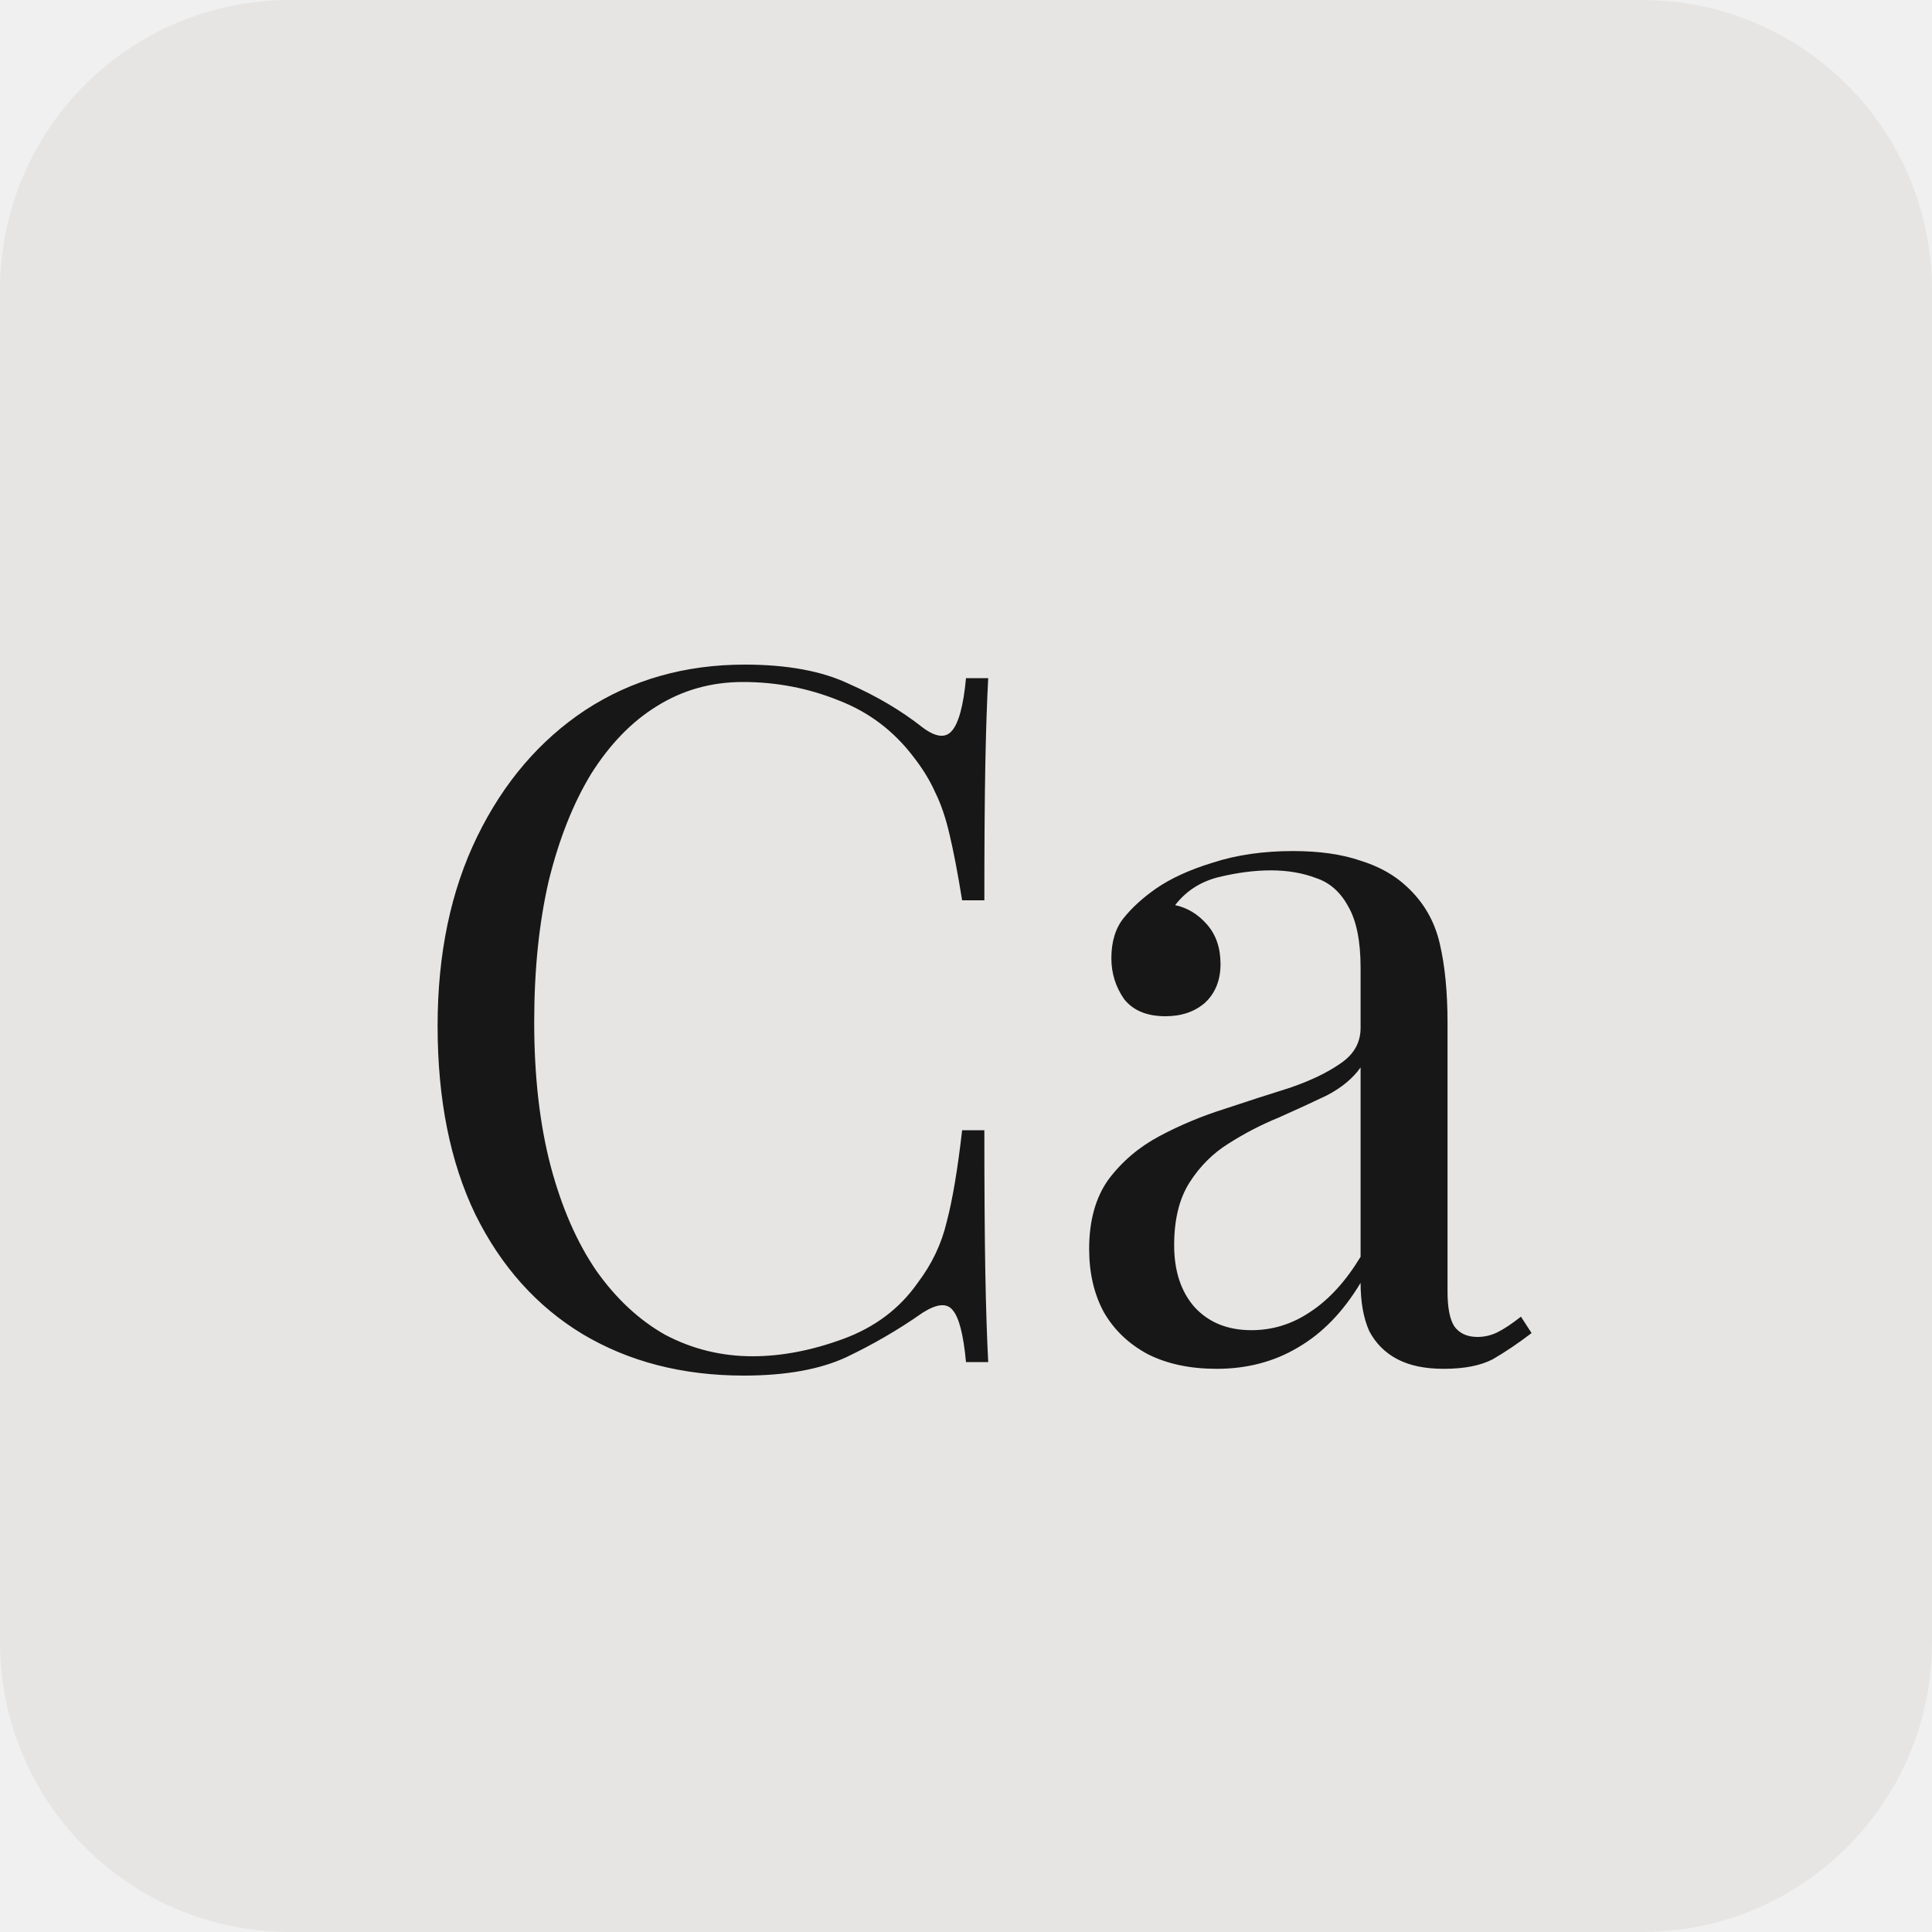
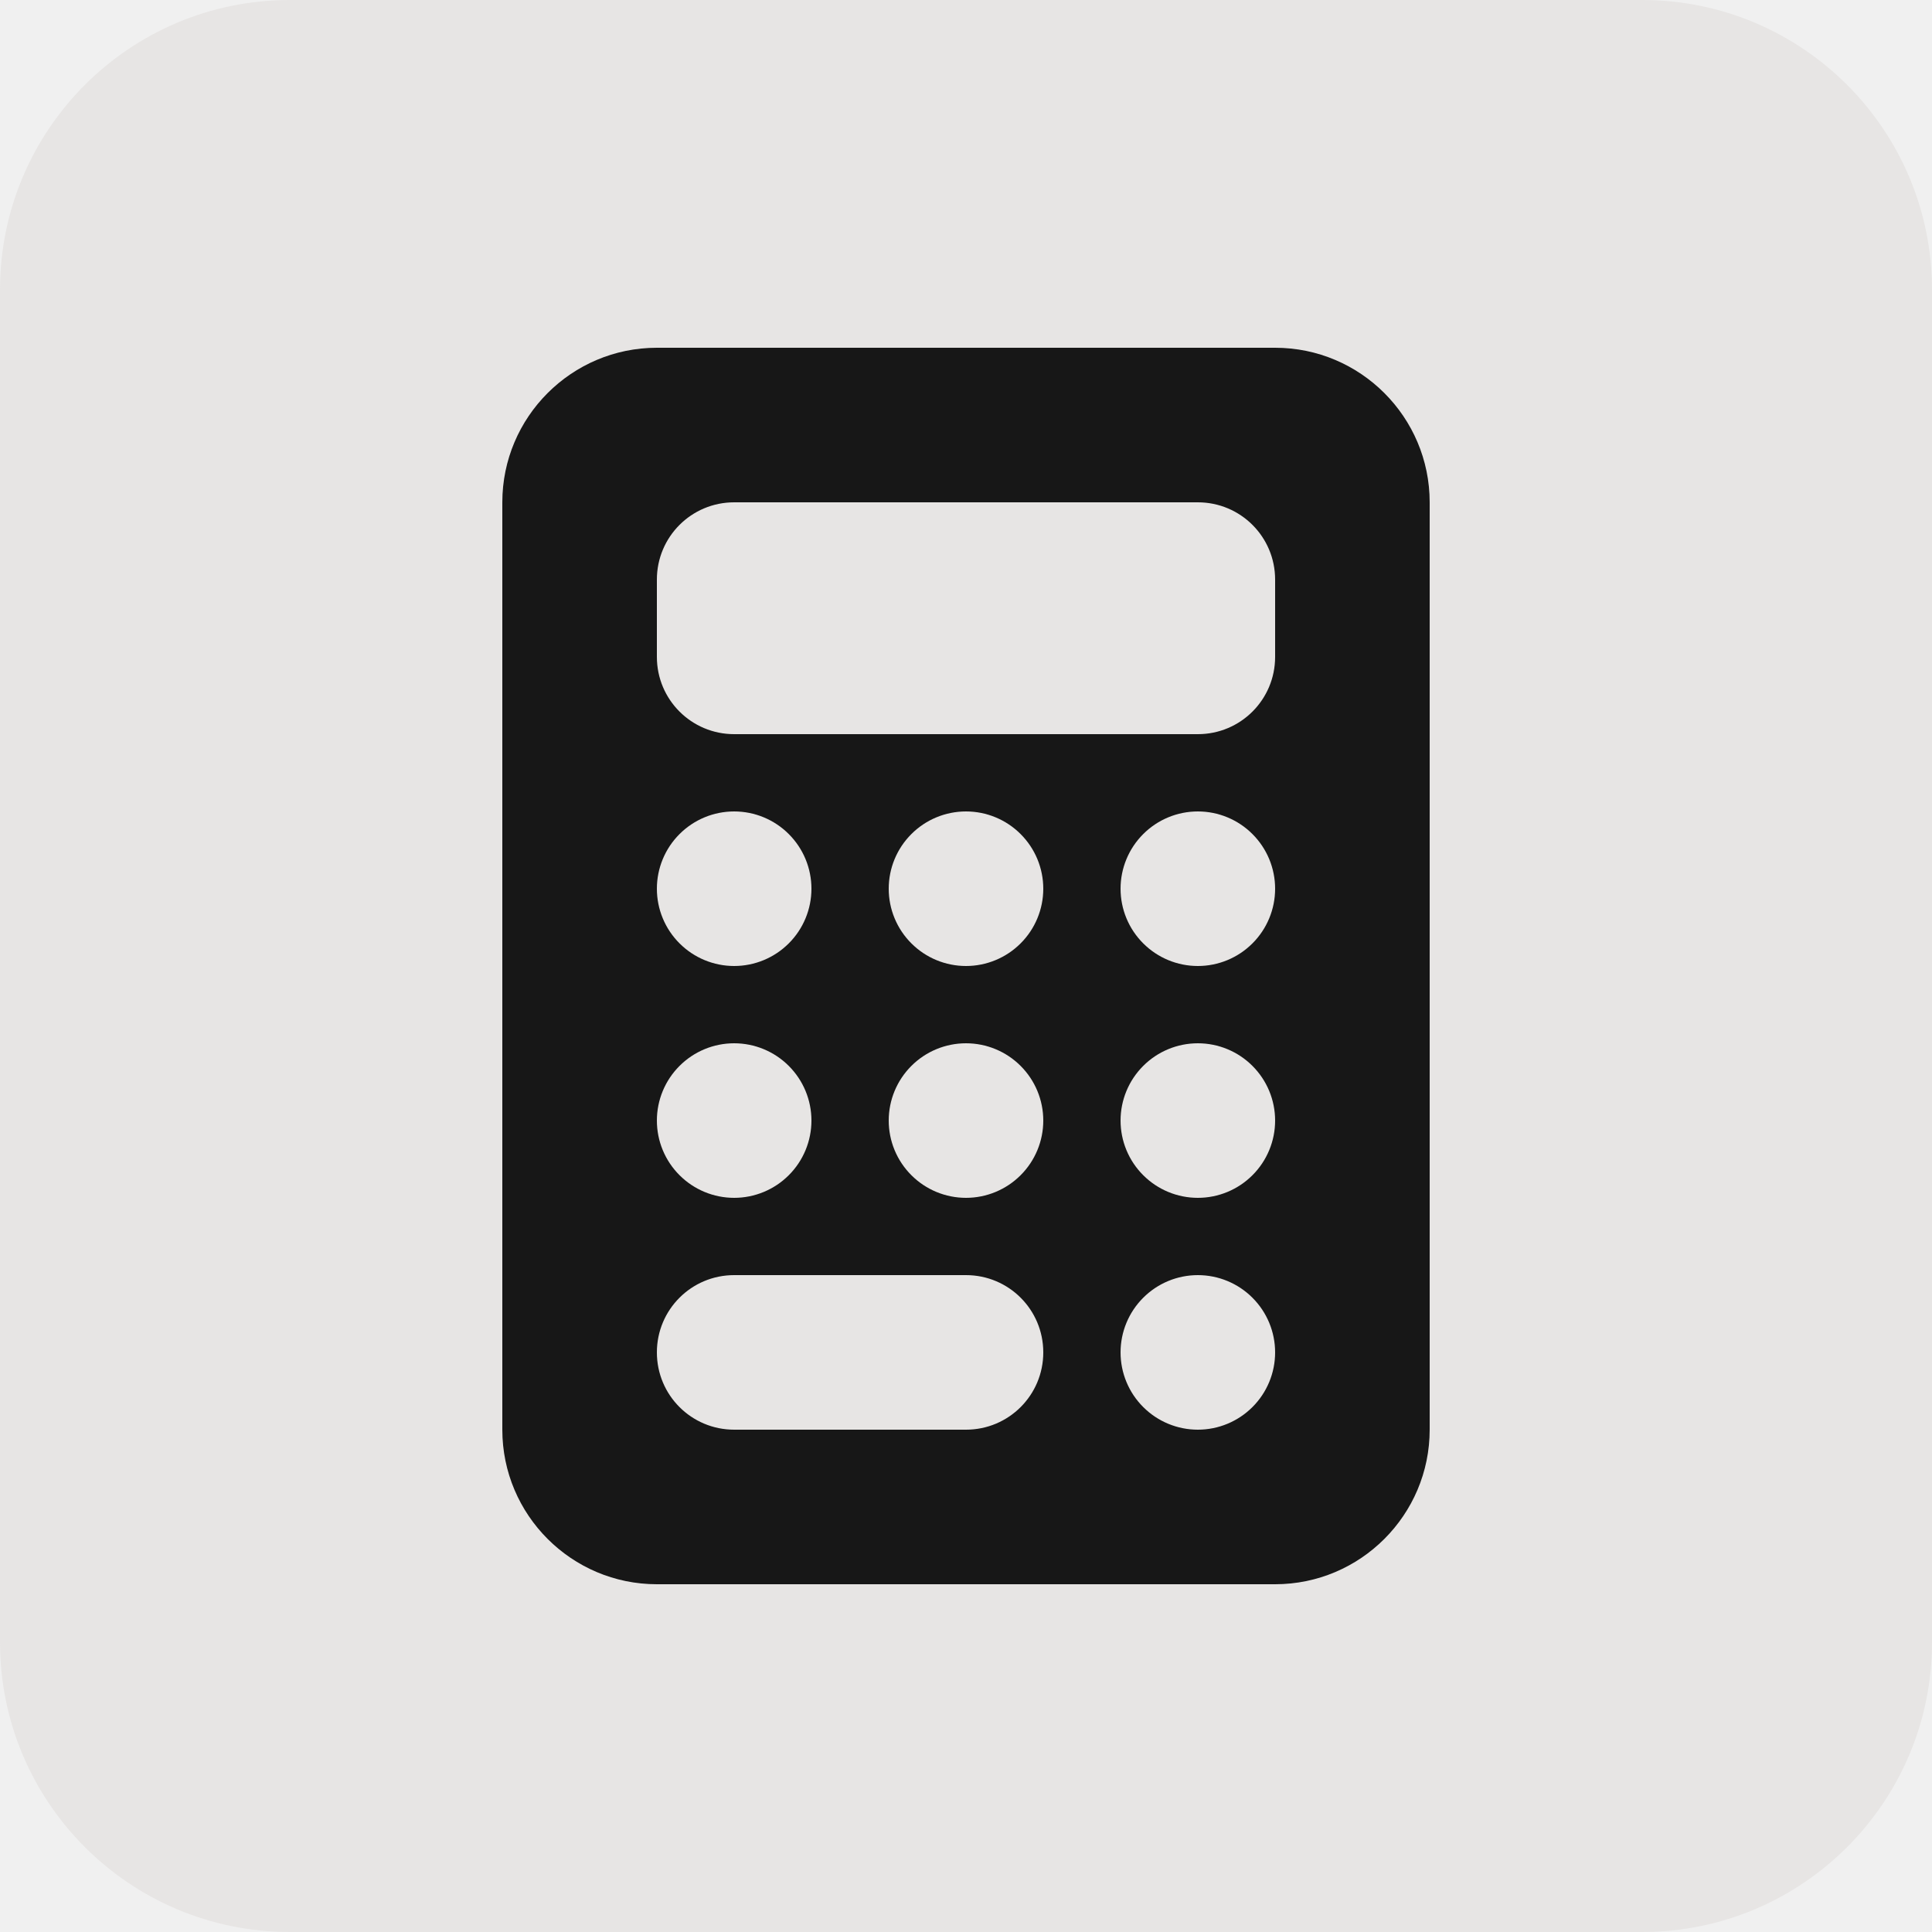
<svg xmlns="http://www.w3.org/2000/svg" width="100" height="100" viewBox="0 0 100 100" fill="none">
  <rect width="100" height="100" rx="15" fill="#E7E5E4" />
-   <path d="M38.55 34.4C40.75 34.4 42.55 34.733 43.95 35.4C45.383 36.033 46.65 36.783 47.75 37.65C48.417 38.15 48.917 38.217 49.25 37.85C49.617 37.45 49.867 36.533 50 35.1H51.15C51.083 36.333 51.033 37.833 51 39.6C50.967 41.367 50.95 43.7 50.95 46.6H49.8C49.567 45.167 49.35 44.033 49.15 43.2C48.95 42.333 48.7 41.6 48.4 41C48.133 40.4 47.767 39.8 47.3 39.2C46.267 37.833 44.967 36.85 43.4 36.25C41.833 35.617 40.183 35.3 38.45 35.3C36.817 35.3 35.333 35.717 34 36.55C32.7 37.35 31.567 38.517 30.6 40.05C29.667 41.583 28.933 43.433 28.4 45.6C27.9 47.767 27.65 50.2 27.65 52.9C27.65 55.7 27.933 58.183 28.5 60.35C29.067 62.483 29.85 64.283 30.85 65.75C31.883 67.217 33.083 68.333 34.45 69.1C35.85 69.833 37.35 70.2 38.95 70.2C40.45 70.2 42.017 69.9 43.65 69.3C45.283 68.7 46.567 67.733 47.5 66.4C48.233 65.433 48.733 64.383 49 63.25C49.3 62.117 49.567 60.533 49.8 58.5H50.95C50.95 61.533 50.967 63.983 51 65.85C51.033 67.683 51.083 69.233 51.15 70.5H50C49.867 69.067 49.633 68.167 49.3 67.8C49 67.433 48.483 67.483 47.75 67.95C46.517 68.817 45.2 69.583 43.8 70.25C42.433 70.883 40.667 71.2 38.5 71.2C35.333 71.2 32.55 70.483 30.15 69.05C27.783 67.617 25.933 65.55 24.6 62.85C23.3 60.15 22.65 56.9 22.65 53.1C22.65 49.367 23.333 46.1 24.7 43.3C26.067 40.5 27.933 38.317 30.3 36.75C32.7 35.183 35.45 34.4 38.55 34.4ZM62.974 70.85C61.607 70.85 60.424 70.6 59.424 70.1C58.424 69.567 57.657 68.833 57.124 67.9C56.624 66.967 56.374 65.883 56.374 64.65C56.374 63.183 56.707 61.983 57.374 61.05C58.074 60.117 58.957 59.367 60.024 58.8C61.09 58.233 62.207 57.767 63.374 57.4C64.574 57 65.707 56.633 66.774 56.3C67.841 55.933 68.707 55.517 69.374 55.05C70.074 54.583 70.424 53.967 70.424 53.2V50.1C70.424 48.7 70.207 47.633 69.774 46.9C69.374 46.167 68.824 45.683 68.124 45.45C67.424 45.183 66.641 45.05 65.774 45.05C64.941 45.05 64.04 45.167 63.074 45.4C62.141 45.633 61.391 46.117 60.824 46.85C61.457 46.983 62.007 47.317 62.474 47.85C62.941 48.383 63.174 49.067 63.174 49.9C63.174 50.733 62.907 51.4 62.374 51.9C61.84 52.367 61.157 52.6 60.324 52.6C59.357 52.6 58.641 52.3 58.174 51.7C57.74 51.067 57.524 50.367 57.524 49.6C57.524 48.733 57.74 48.033 58.174 47.5C58.607 46.967 59.157 46.467 59.824 46C60.59 45.467 61.574 45.017 62.774 44.65C64.007 44.25 65.391 44.05 66.924 44.05C68.29 44.05 69.457 44.217 70.424 44.55C71.391 44.85 72.191 45.3 72.824 45.9C73.691 46.7 74.257 47.683 74.524 48.85C74.79 49.983 74.924 51.35 74.924 52.95V66.85C74.924 67.683 75.04 68.283 75.274 68.65C75.54 69.017 75.941 69.2 76.474 69.2C76.841 69.2 77.191 69.117 77.524 68.95C77.857 68.783 78.257 68.517 78.724 68.15L79.274 69C78.574 69.533 77.907 69.983 77.274 70.35C76.641 70.683 75.79 70.85 74.724 70.85C73.757 70.85 72.957 70.683 72.324 70.35C71.691 70.017 71.207 69.533 70.874 68.9C70.574 68.233 70.424 67.4 70.424 66.4C69.524 67.9 68.441 69.017 67.174 69.75C65.941 70.483 64.54 70.85 62.974 70.85ZM64.774 68.85C65.874 68.85 66.891 68.533 67.824 67.9C68.79 67.267 69.657 66.317 70.424 65.05V55.25C70.024 55.817 69.441 56.3 68.674 56.7C67.907 57.067 67.074 57.45 66.174 57.85C65.274 58.217 64.407 58.667 63.574 59.2C62.774 59.7 62.107 60.367 61.574 61.2C61.041 62.033 60.774 63.117 60.774 64.45C60.774 65.783 61.124 66.85 61.824 67.65C62.557 68.45 63.541 68.85 64.774 68.85Z" fill="#171717" />
+   <g clip-path="url(#clip0_15_59)">
+     <path d="M34 18C29.587 18 26 21.587 26 26V74C26 78.412 29.587 82 34 82H66C70.412 82 74 78.412 74 74V26C74 21.587 70.412 18 66 18H34ZM38 26H62C64.213 26 66 27.788 66 30V34C66 36.212 64.213 38 62 38H38C35.788 38 34 36.212 34 34V30C34 27.788 35.788 26 38 26ZM42 46C42 47.061 41.579 48.078 40.828 48.828C40.078 49.579 39.061 50 38 50C36.939 50 35.922 49.579 35.172 48.828C34.421 48.078 34 47.061 34 46C34 44.939 34.421 43.922 35.172 43.172C35.922 42.421 36.939 42 38 42C39.061 42 40.078 42.421 40.828 43.172C41.579 43.922 42 44.939 42 46ZM38 62C36.939 62 35.922 61.579 35.172 60.828C34.421 60.078 34 59.061 34 58C34 56.939 34.421 55.922 35.172 55.172C35.922 54.421 36.939 54 38 54C39.061 54 40.078 54.421 40.828 55.172C41.579 55.922 42 56.939 42 58C42 59.061 41.579 60.078 40.828 60.828C40.078 61.579 39.061 62 38 62ZM34 70C34 67.787 35.788 66 38 66H50C52.212 66 54 67.787 54 70C54 72.213 52.212 74 50 74H38C35.788 74 34 72.213 34 70ZM50 50C48.939 50 47.922 49.579 47.172 48.828C46.421 48.078 46 47.061 46 46C46 44.939 46.421 43.922 47.172 43.172C47.922 42.421 48.939 42 50 42C51.061 42 52.078 42.421 52.828 43.172C53.579 43.922 54 44.939 54 46C54 47.061 53.579 48.078 52.828 48.828C52.078 49.579 51.061 50 50 50ZM54 58C54 59.061 53.579 60.078 52.828 60.828C52.078 61.579 51.061 62 50 62C48.939 62 47.922 61.579 47.172 60.828C46.421 60.078 46 59.061 46 58C46 56.939 46.421 55.922 47.172 55.172C47.922 54.421 48.939 54 50 54C51.061 54 52.078 54.421 52.828 55.172C53.579 55.922 54 56.939 54 58ZM62 50C60.939 50 59.922 49.579 59.172 48.828C58.421 48.078 58 47.061 58 46C58 44.939 58.421 43.922 59.172 43.172C59.922 42.421 60.939 42 62 42C63.061 42 64.078 42.421 64.828 43.172C65.579 43.922 66 44.939 66 46C66 47.061 65.579 48.078 64.828 48.828C64.078 49.579 63.061 50 62 50ZM66 58C66 59.061 65.579 60.078 64.828 60.828C64.078 61.579 63.061 62 62 62C60.939 62 59.922 61.579 59.172 60.828C58.421 60.078 58 59.061 58 58C58 56.939 58.421 55.922 59.172 55.172C59.922 54.421 60.939 54 62 54C63.061 54 64.078 54.421 64.828 55.172C65.579 55.922 66 56.939 66 58ZM62 74C60.939 74 59.922 73.579 59.172 72.828C58.421 72.078 58 71.061 58 70C58 68.939 58.421 67.922 59.172 67.172C59.922 66.421 60.939 66 62 66C63.061 66 64.078 66.421 64.828 67.172C65.579 67.922 66 68.939 66 70C66 71.061 65.579 72.078 64.828 72.828C64.078 73.579 63.061 74 62 74Z" fill="#171717" />
+   </g>
+   <defs>
+     <clipPath id="clip0_15_59">
+       <rect width="48" height="64" fill="white" transform="translate(26 18)" />
+     </clipPath>
+   </defs>
</svg>
